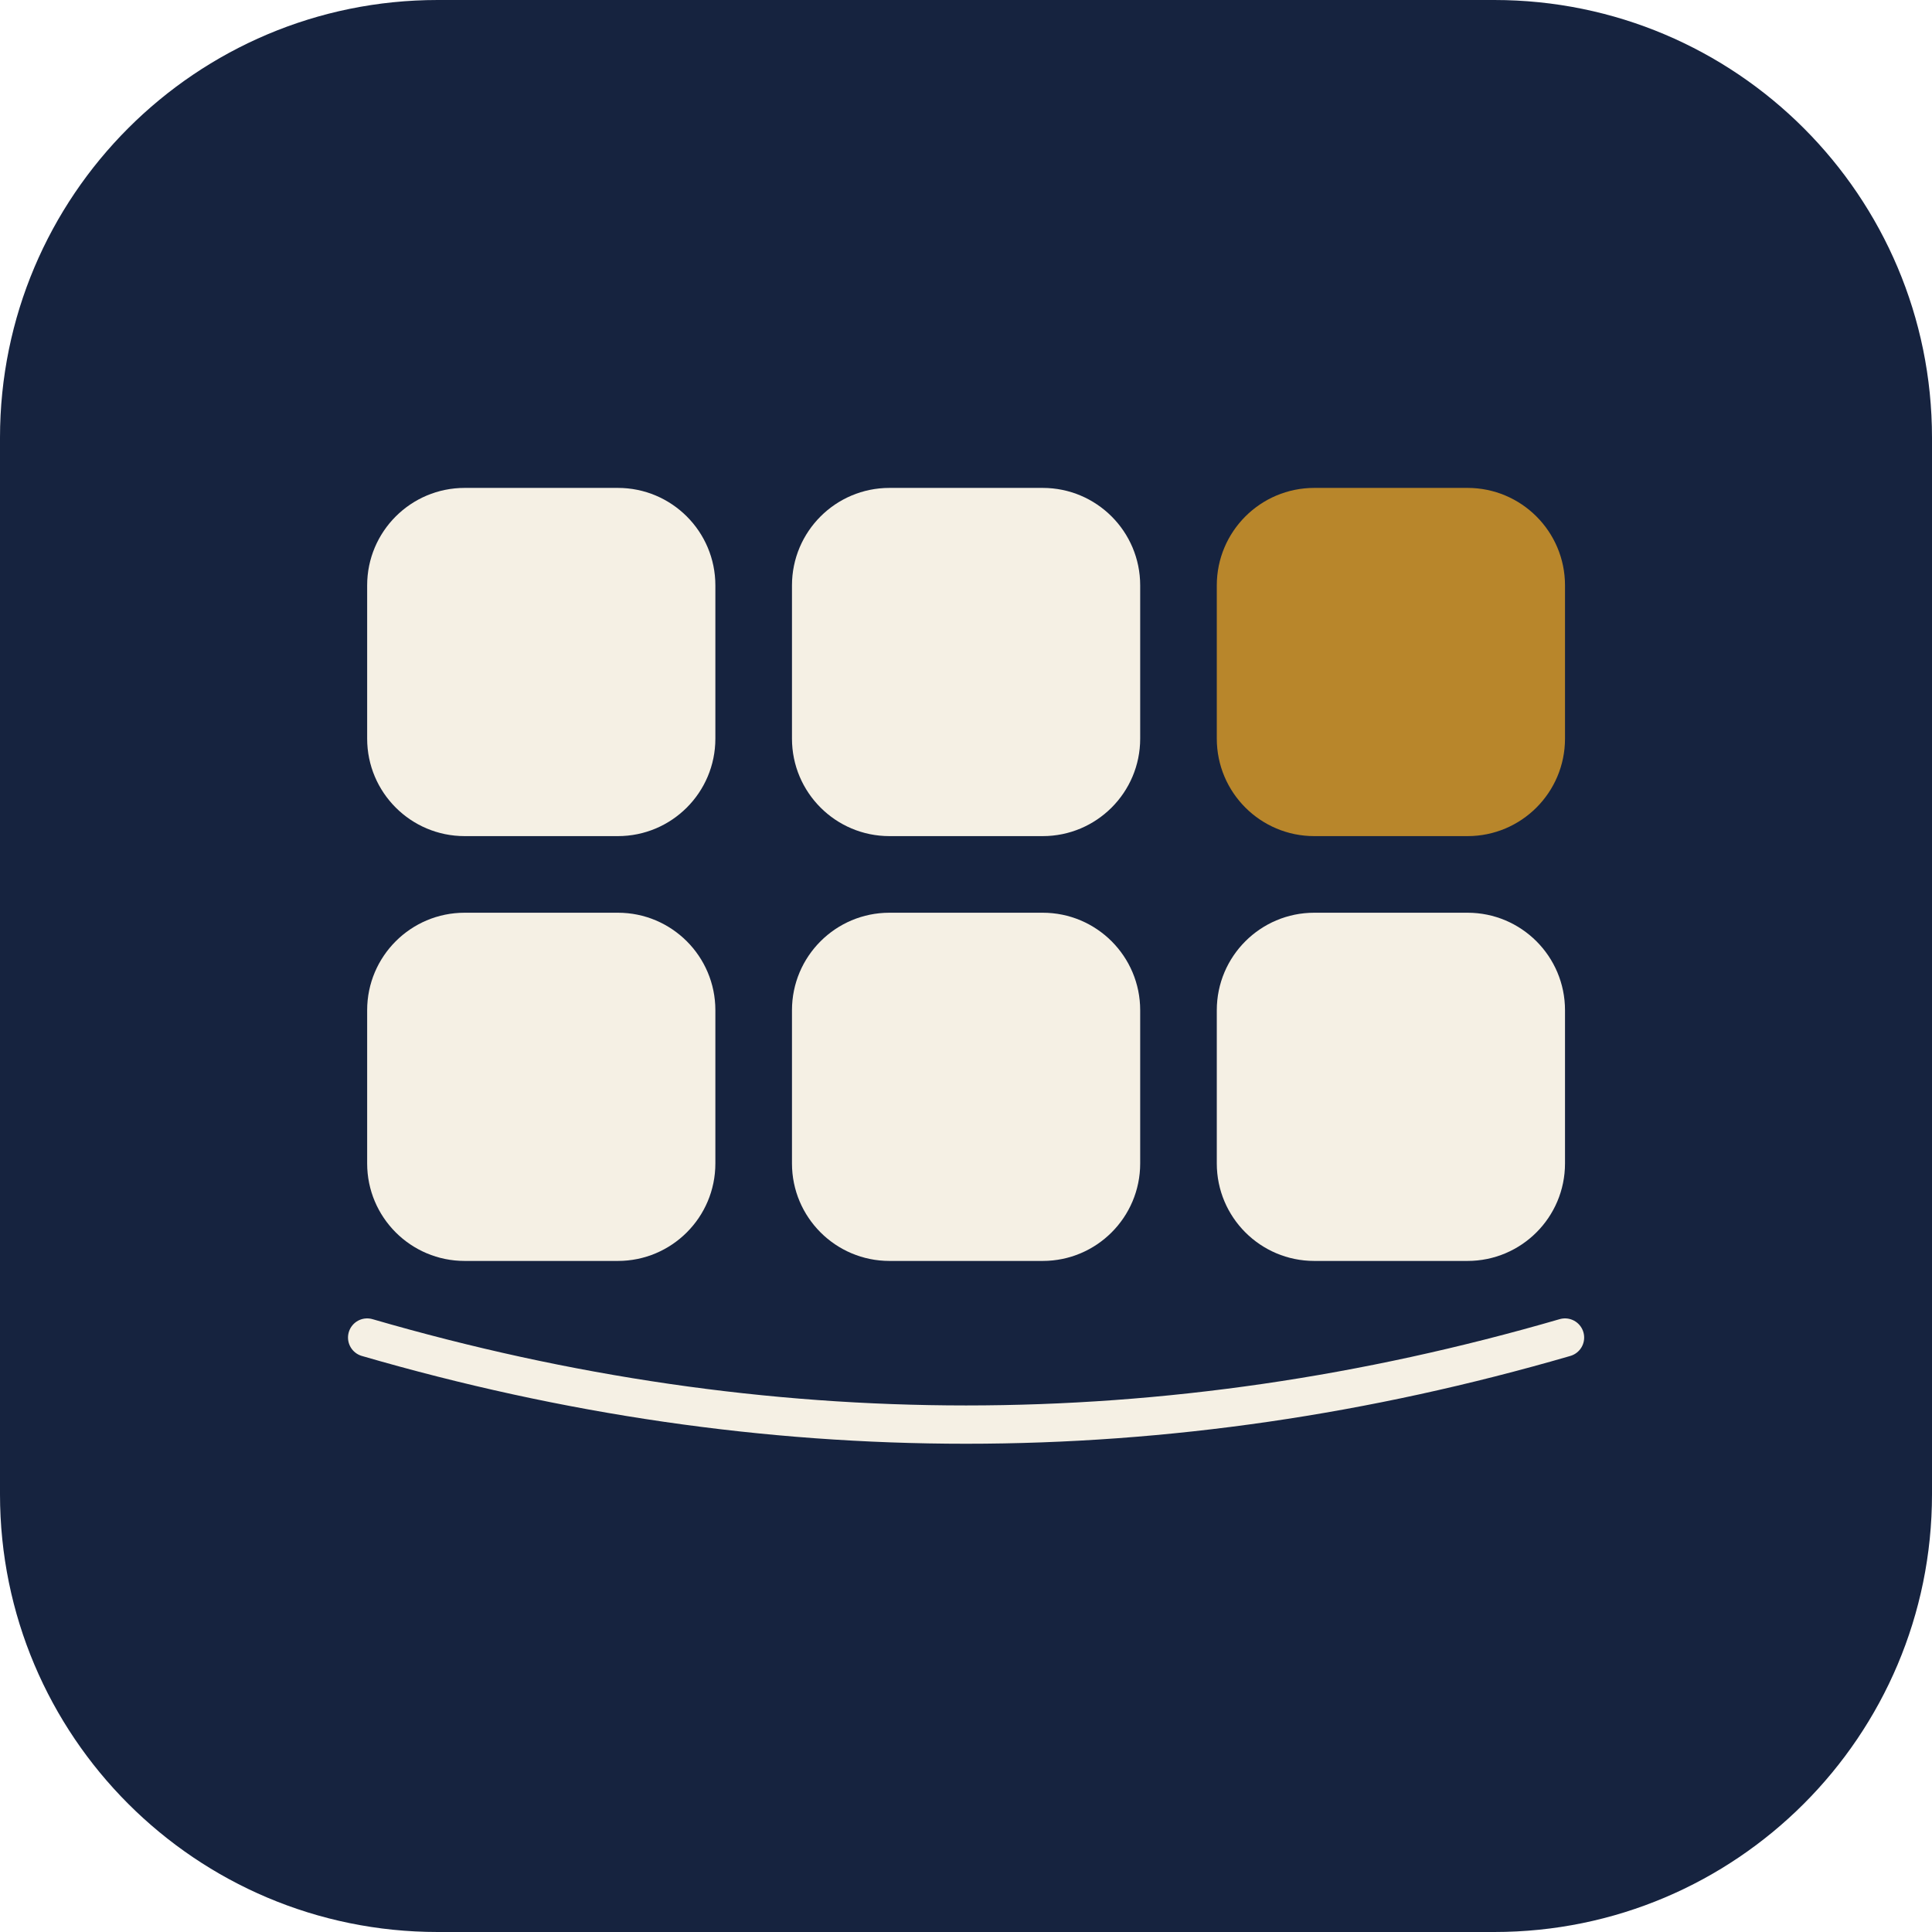
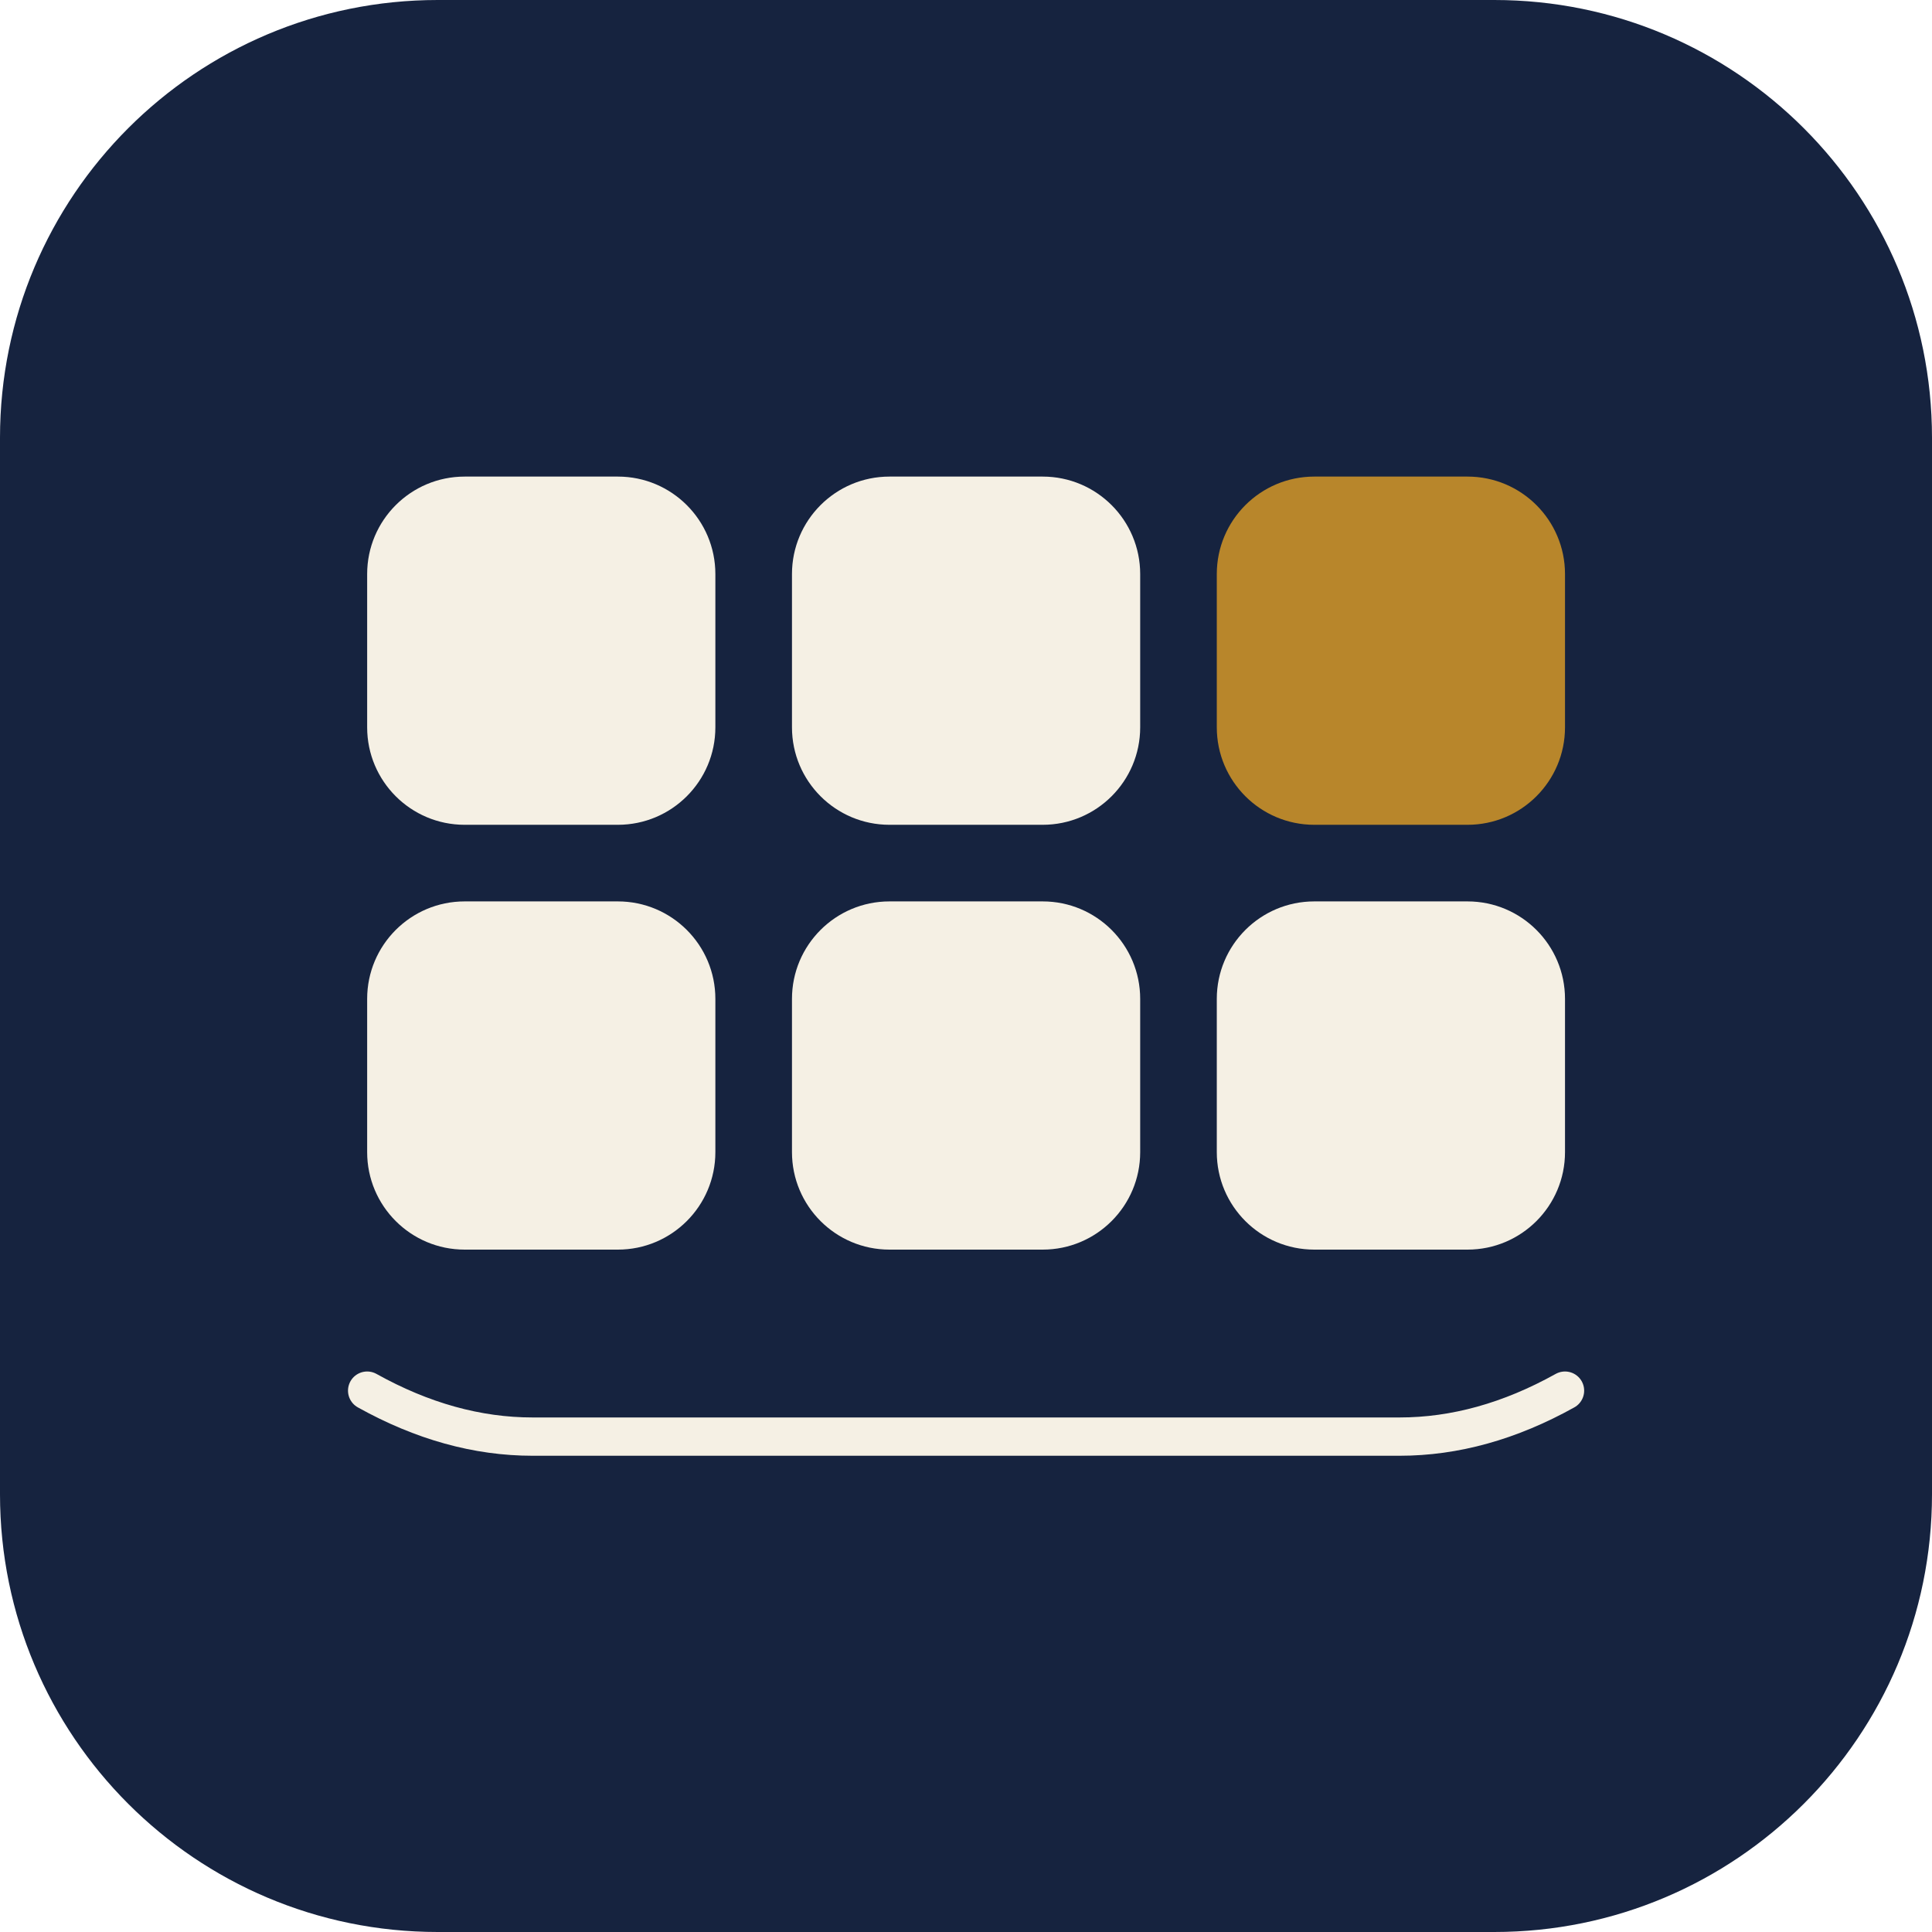
- <svg xmlns="http://www.w3.org/2000/svg" viewBox="0 0 512 512" role="img" aria-label="Chazarat Hashas favicon">
+ <svg xmlns="http://www.w3.org/2000/svg" viewBox="0 0 512 512" role="img" aria-label="Chazarat Hashas app icon">
  <rect width="512" height="512" rx="116" fill="#16233f" />
-   <g transform="translate(97.3 129.3) scale(0.9228)">
+   <g transform="translate(97.3 126.3) scale(0.9228)">
    <rect x="244" y="0" width="100" height="100" rx="28" fill="#b8862b" />
    <rect x="122" y="0" width="100" height="100" rx="28" fill="#f5f0e4" />
    <rect x="0" y="0" width="100" height="100" rx="28" fill="#f5f0e4" />
    <rect x="244" y="122" width="100" height="100" rx="28" fill="#f5f0e4" />
    <rect x="122" y="122" width="100" height="100" rx="28" fill="#f5f0e4" />
    <rect x="0" y="122" width="100" height="100" rx="28" fill="#f5f0e4" />
-     <path d="M0 244 Q172 294 344 244" fill="none" stroke="#f5f0e4" stroke-width="11" stroke-linecap="round" />
+     <path d="M0 262.5 Q23.7 275.7 47.5 275.7 H296.5 Q320.3 275.7 344 262.5" fill="none" stroke="#f5f0e4" stroke-width="11" stroke-linecap="round" />
  </g>
</svg>
